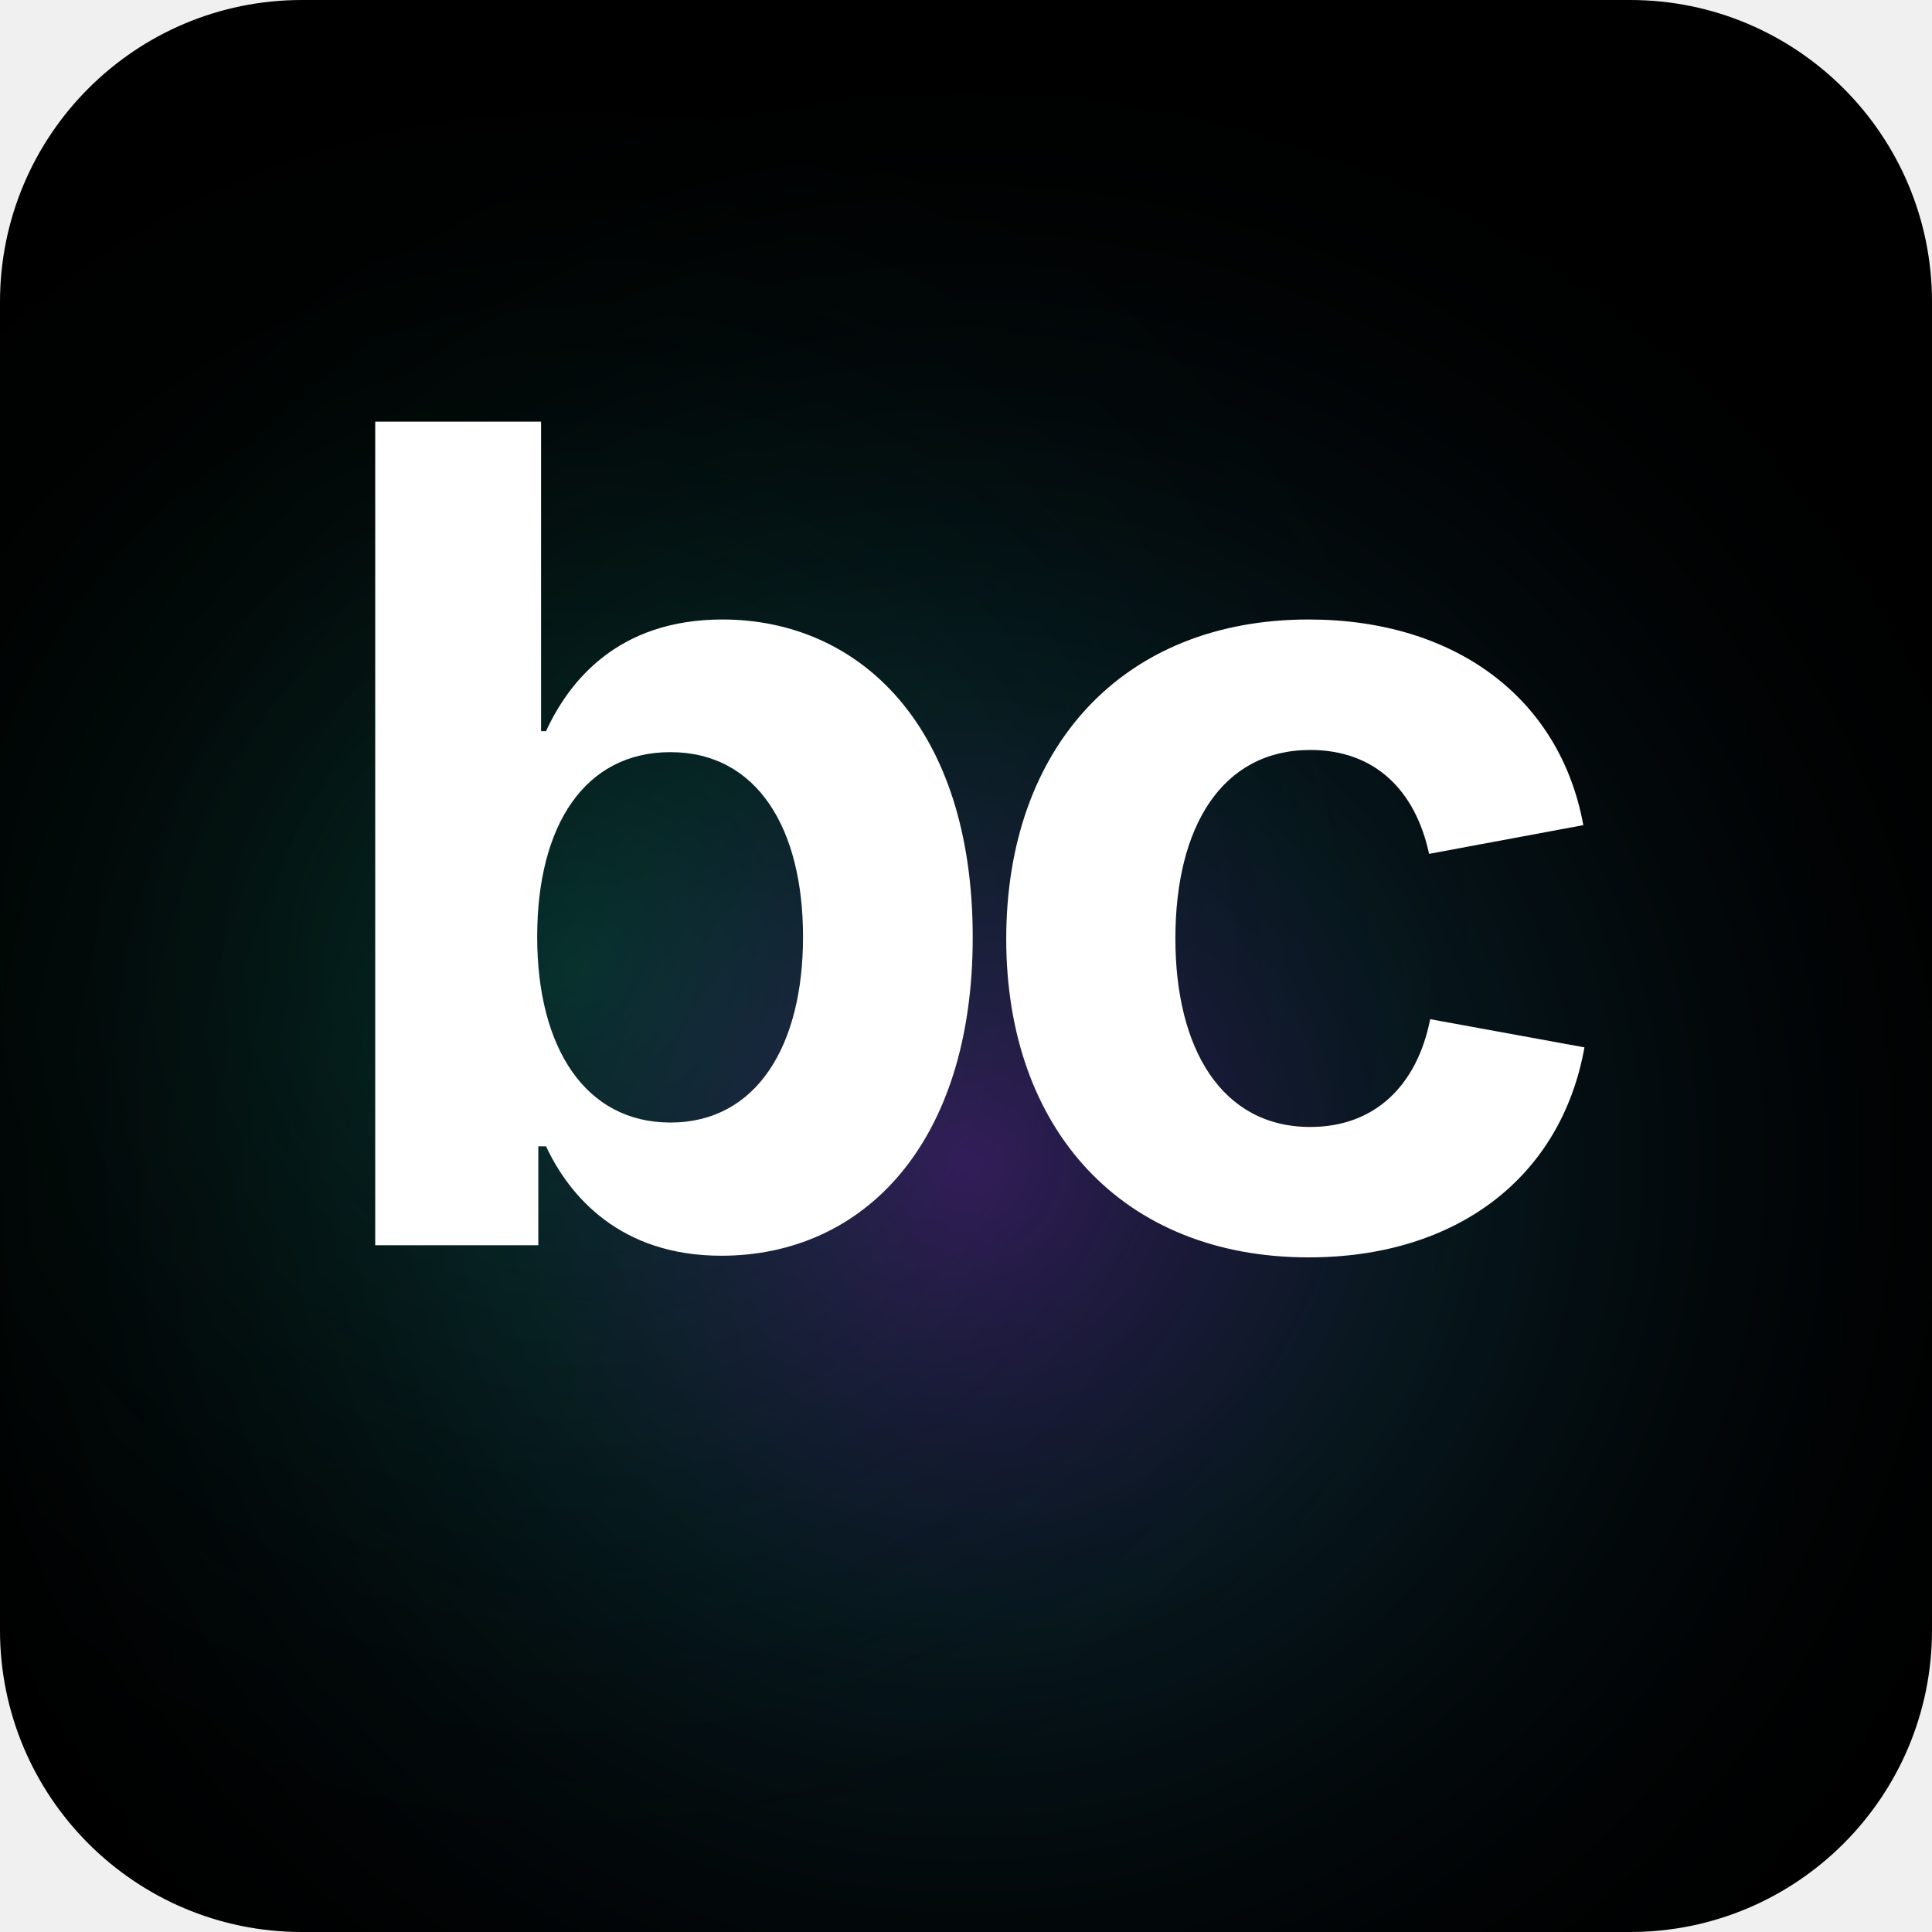
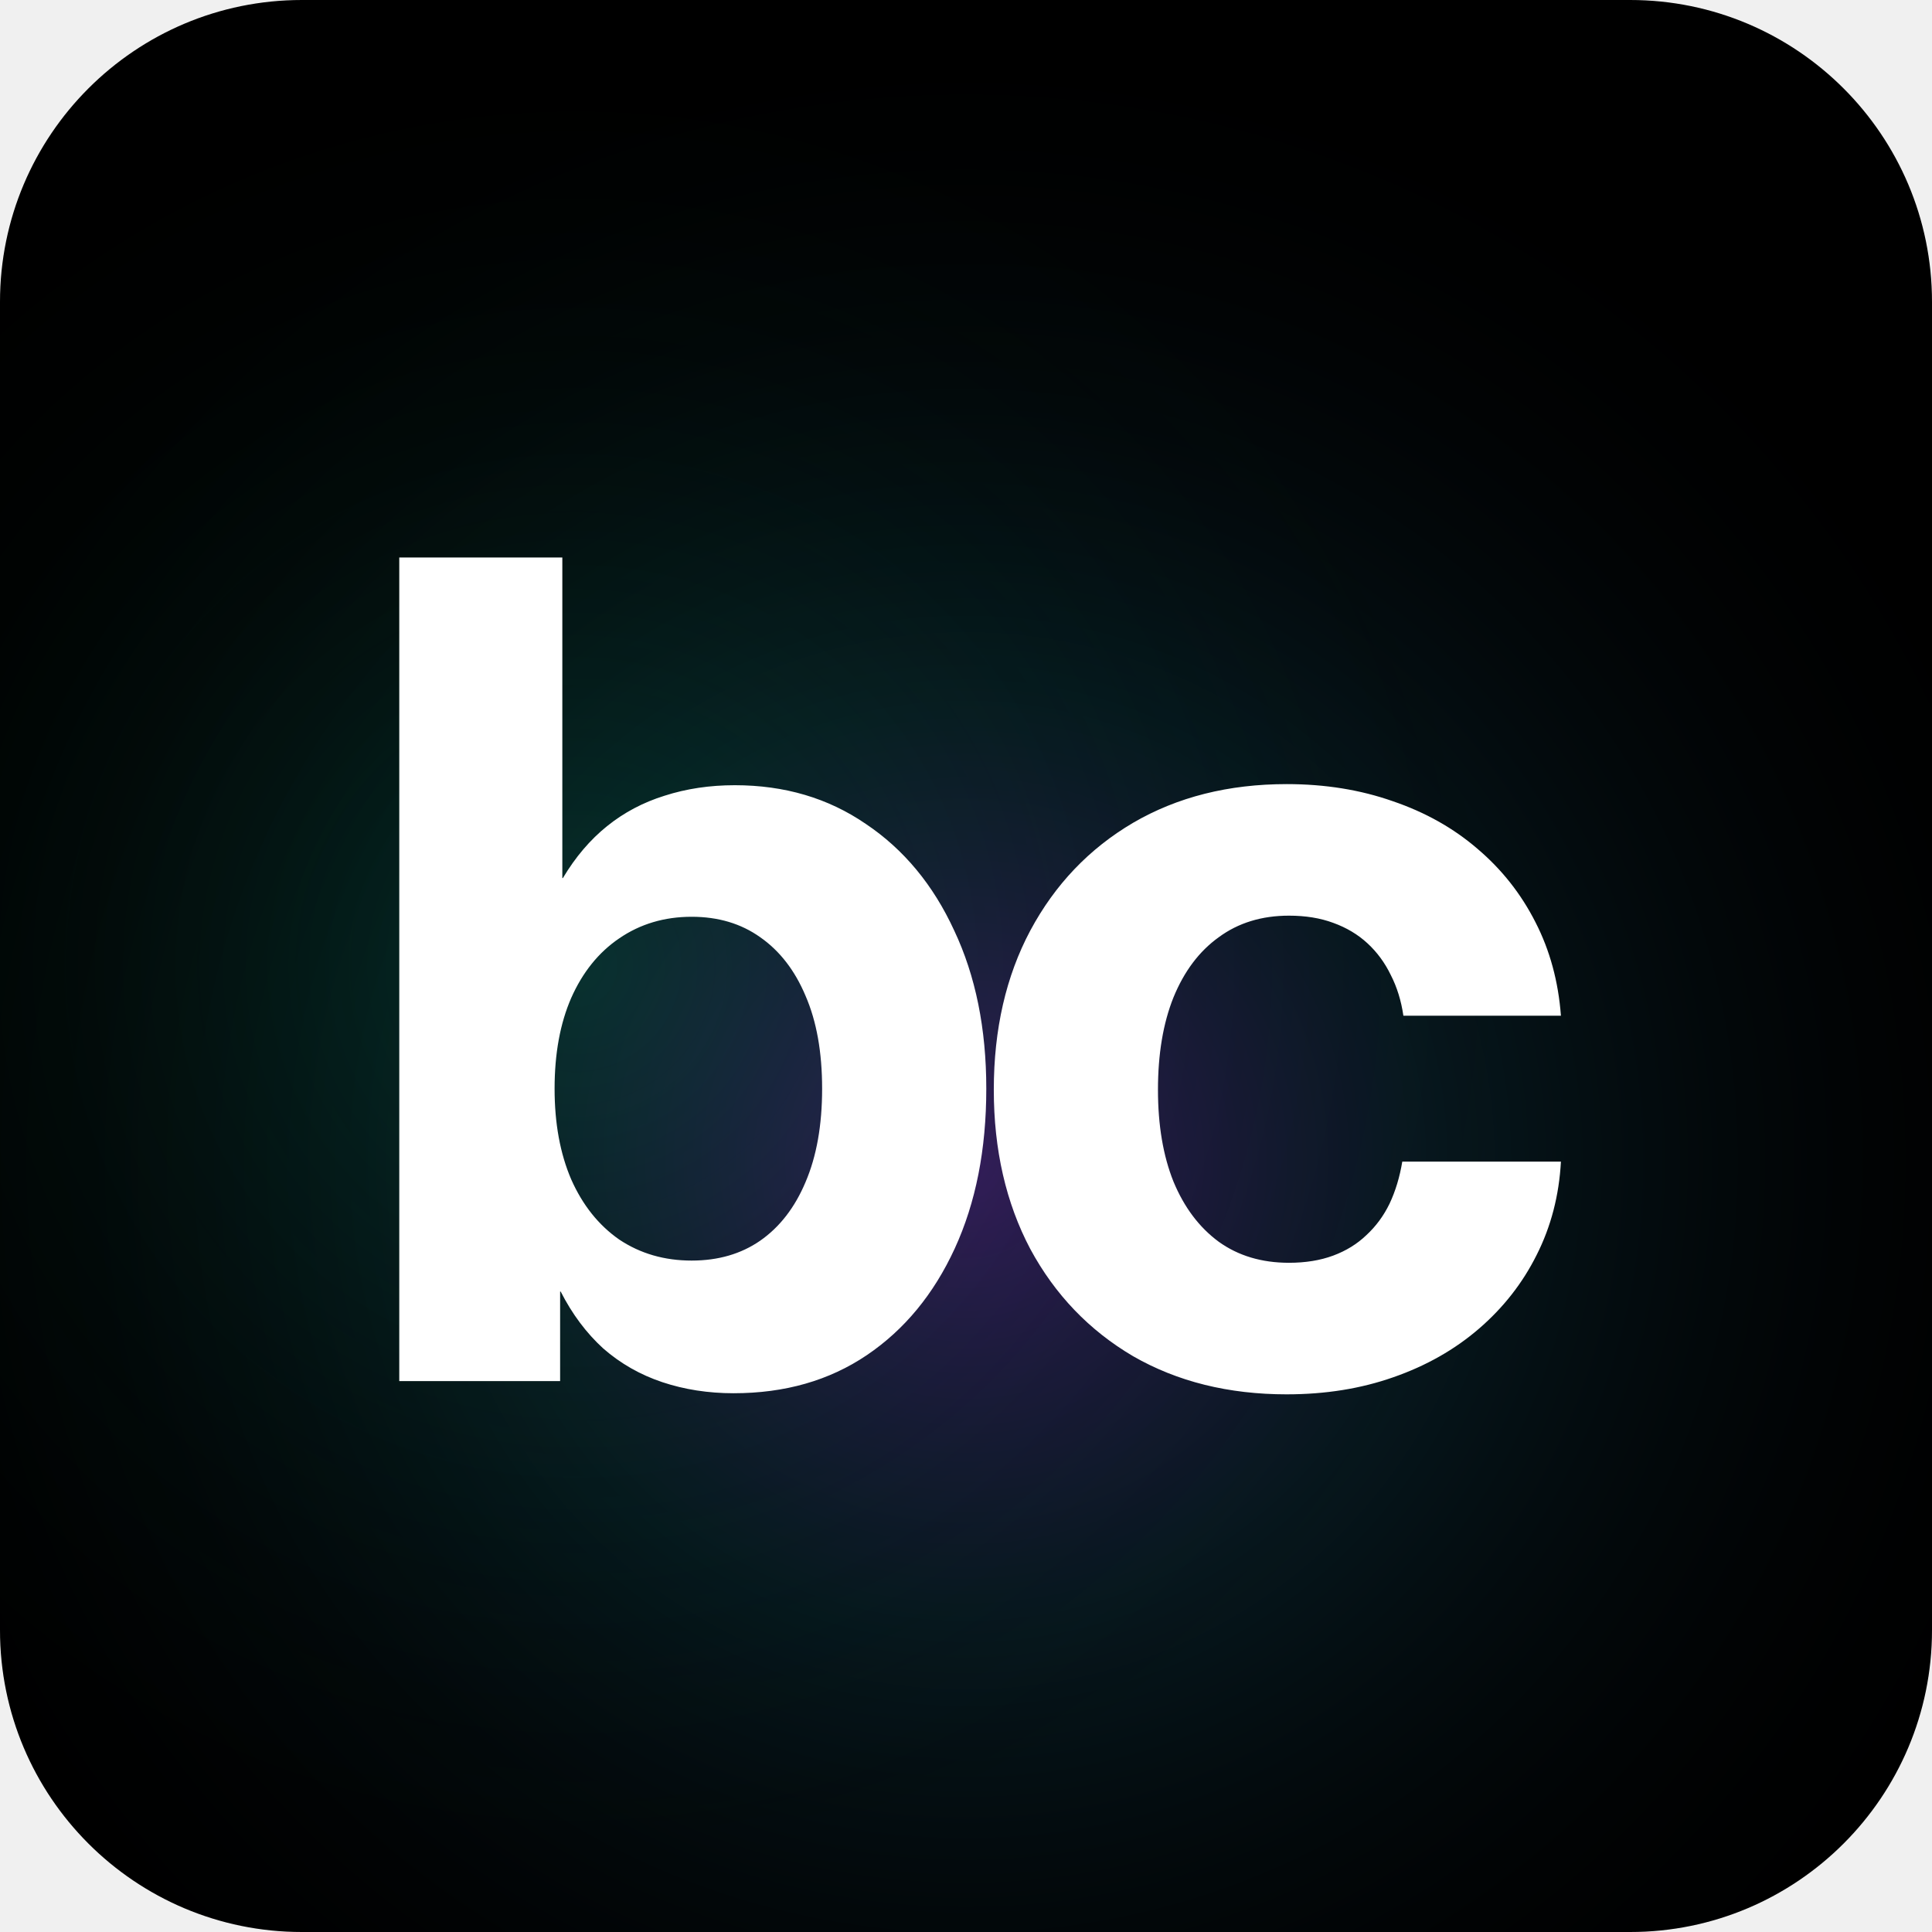
<svg xmlns="http://www.w3.org/2000/svg" viewBox="0 0 512 512">
  <defs>
    <radialGradient id="glow" cx="50%" cy="60%" r="60%">
      <stop offset="0%" stop-color="#7b2fca" stop-opacity="0.5" />
      <stop offset="40%" stop-color="#164e63" stop-opacity="0.3" />
      <stop offset="100%" stop-color="#000000" stop-opacity="0" />
    </radialGradient>
    <radialGradient id="glow2" cx="30%" cy="50%" r="50%">
      <stop offset="0%" stop-color="#065f46" stop-opacity="0.35" />
      <stop offset="100%" stop-color="#000000" stop-opacity="0" />
    </radialGradient>
  </defs>
  <rect width="512" height="512" rx="80" fill="#000000" />
  <rect width="512" height="512" rx="80" fill="url(#glow)" />
  <rect width="512" height="512" rx="80" fill="url(#glow2)" />
-   <text x="256" y="330" text-anchor="middle" font-family="Inter, -apple-system, BlinkMacSystemFont, sans-serif" font-weight="700" font-size="300" letter-spacing="-15" fill="white">bc</text>
+   <path fill="white" aria-label="bc" d="m 194.433,369.223 q -10.107,0 -18.896,-2.93 -8.789,-2.93 -15.674,-8.936 -6.738,-6.152 -11.279,-15.088 h -0.146 V 366 H 105.81 V 147.738 h 43.213 v 84.961 h 0.146 q 4.98,-8.35 11.719,-13.77 6.738,-5.42 15.234,-8.057 8.643,-2.783 18.604,-2.783 19.775,0 34.717,10.254 15.088,10.107 23.438,28.271 8.496,18.018 8.496,41.895 0,24.17 -8.35,42.334 -8.35,18.164 -23.291,28.271 -14.941,10.107 -35.303,10.107 z M 183.3,334.066 q 10.547,0 18.164,-5.273 7.764,-5.42 12.012,-15.527 4.395,-10.254 4.395,-24.756 0,-14.502 -4.395,-24.609 -4.248,-10.107 -12.012,-15.527 -7.617,-5.42 -18.164,-5.42 -10.84,0 -19.189,5.713 -8.203,5.566 -12.744,15.82 -4.395,10.107 -4.395,24.023 0,13.77 4.395,24.023 4.541,10.254 12.744,15.967 8.35,5.566 19.189,5.566 z m 157.705,35.449 q -23.145,0 -40.723,-10.107 -17.432,-10.254 -27.246,-28.418 -9.668,-18.311 -9.668,-42.188 0,-24.023 9.668,-42.188 9.814,-18.311 27.246,-28.564 17.578,-10.254 40.723,-10.254 15.234,0 28.125,4.541 12.891,4.395 22.412,12.598 9.668,8.203 15.381,19.482 5.713,11.133 6.738,24.756 h -41.748 q -0.879,-6.006 -3.369,-10.84 -2.344,-4.834 -6.152,-8.35 -3.809,-3.516 -9.082,-5.42 -5.127,-1.904 -11.719,-1.904 -10.84,0 -18.604,5.713 -7.764,5.566 -12.012,15.967 -4.102,10.254 -4.102,24.463 0,14.062 4.102,24.316 4.248,10.254 12.012,15.967 7.764,5.566 18.604,5.566 6.592,0 11.719,-1.904 5.127,-1.904 8.789,-5.42 3.809,-3.516 6.152,-8.35 2.344,-4.98 3.369,-11.133 h 42.041 q -0.732,13.477 -6.445,24.756 -5.566,11.133 -15.234,19.482 -9.668,8.35 -22.705,12.891 -12.891,4.541 -28.271,4.541 z" />
</svg>
